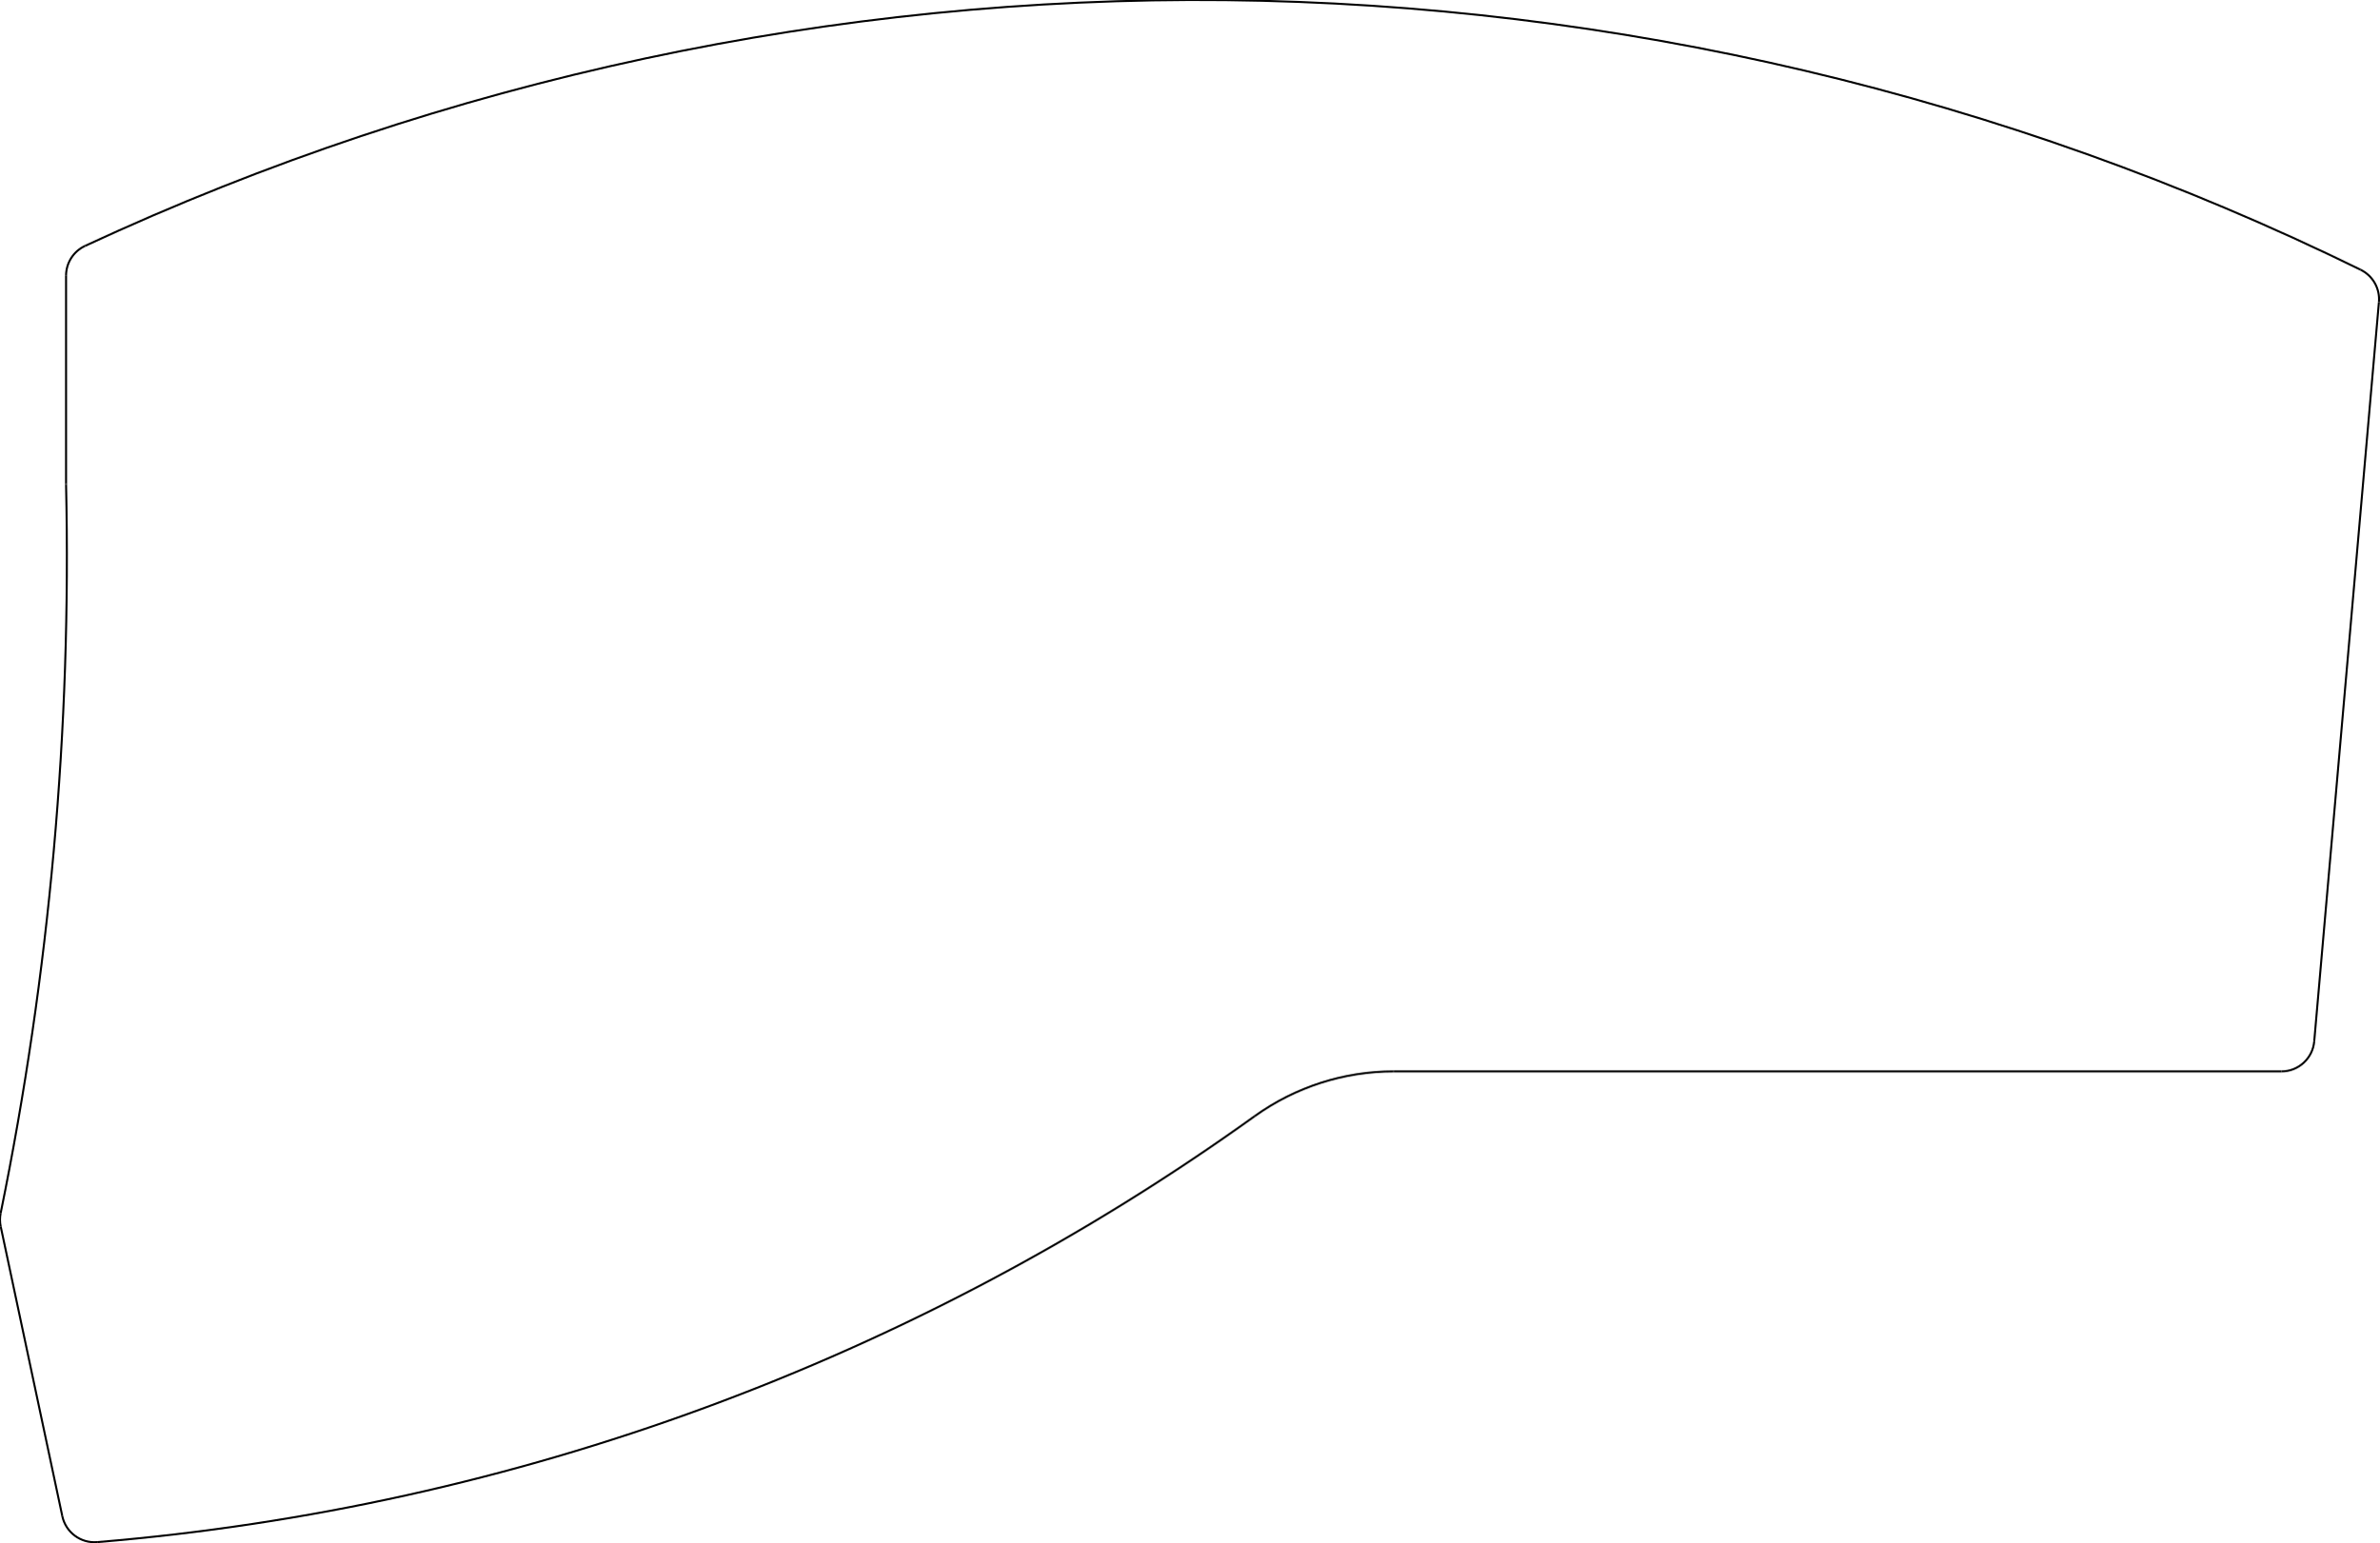
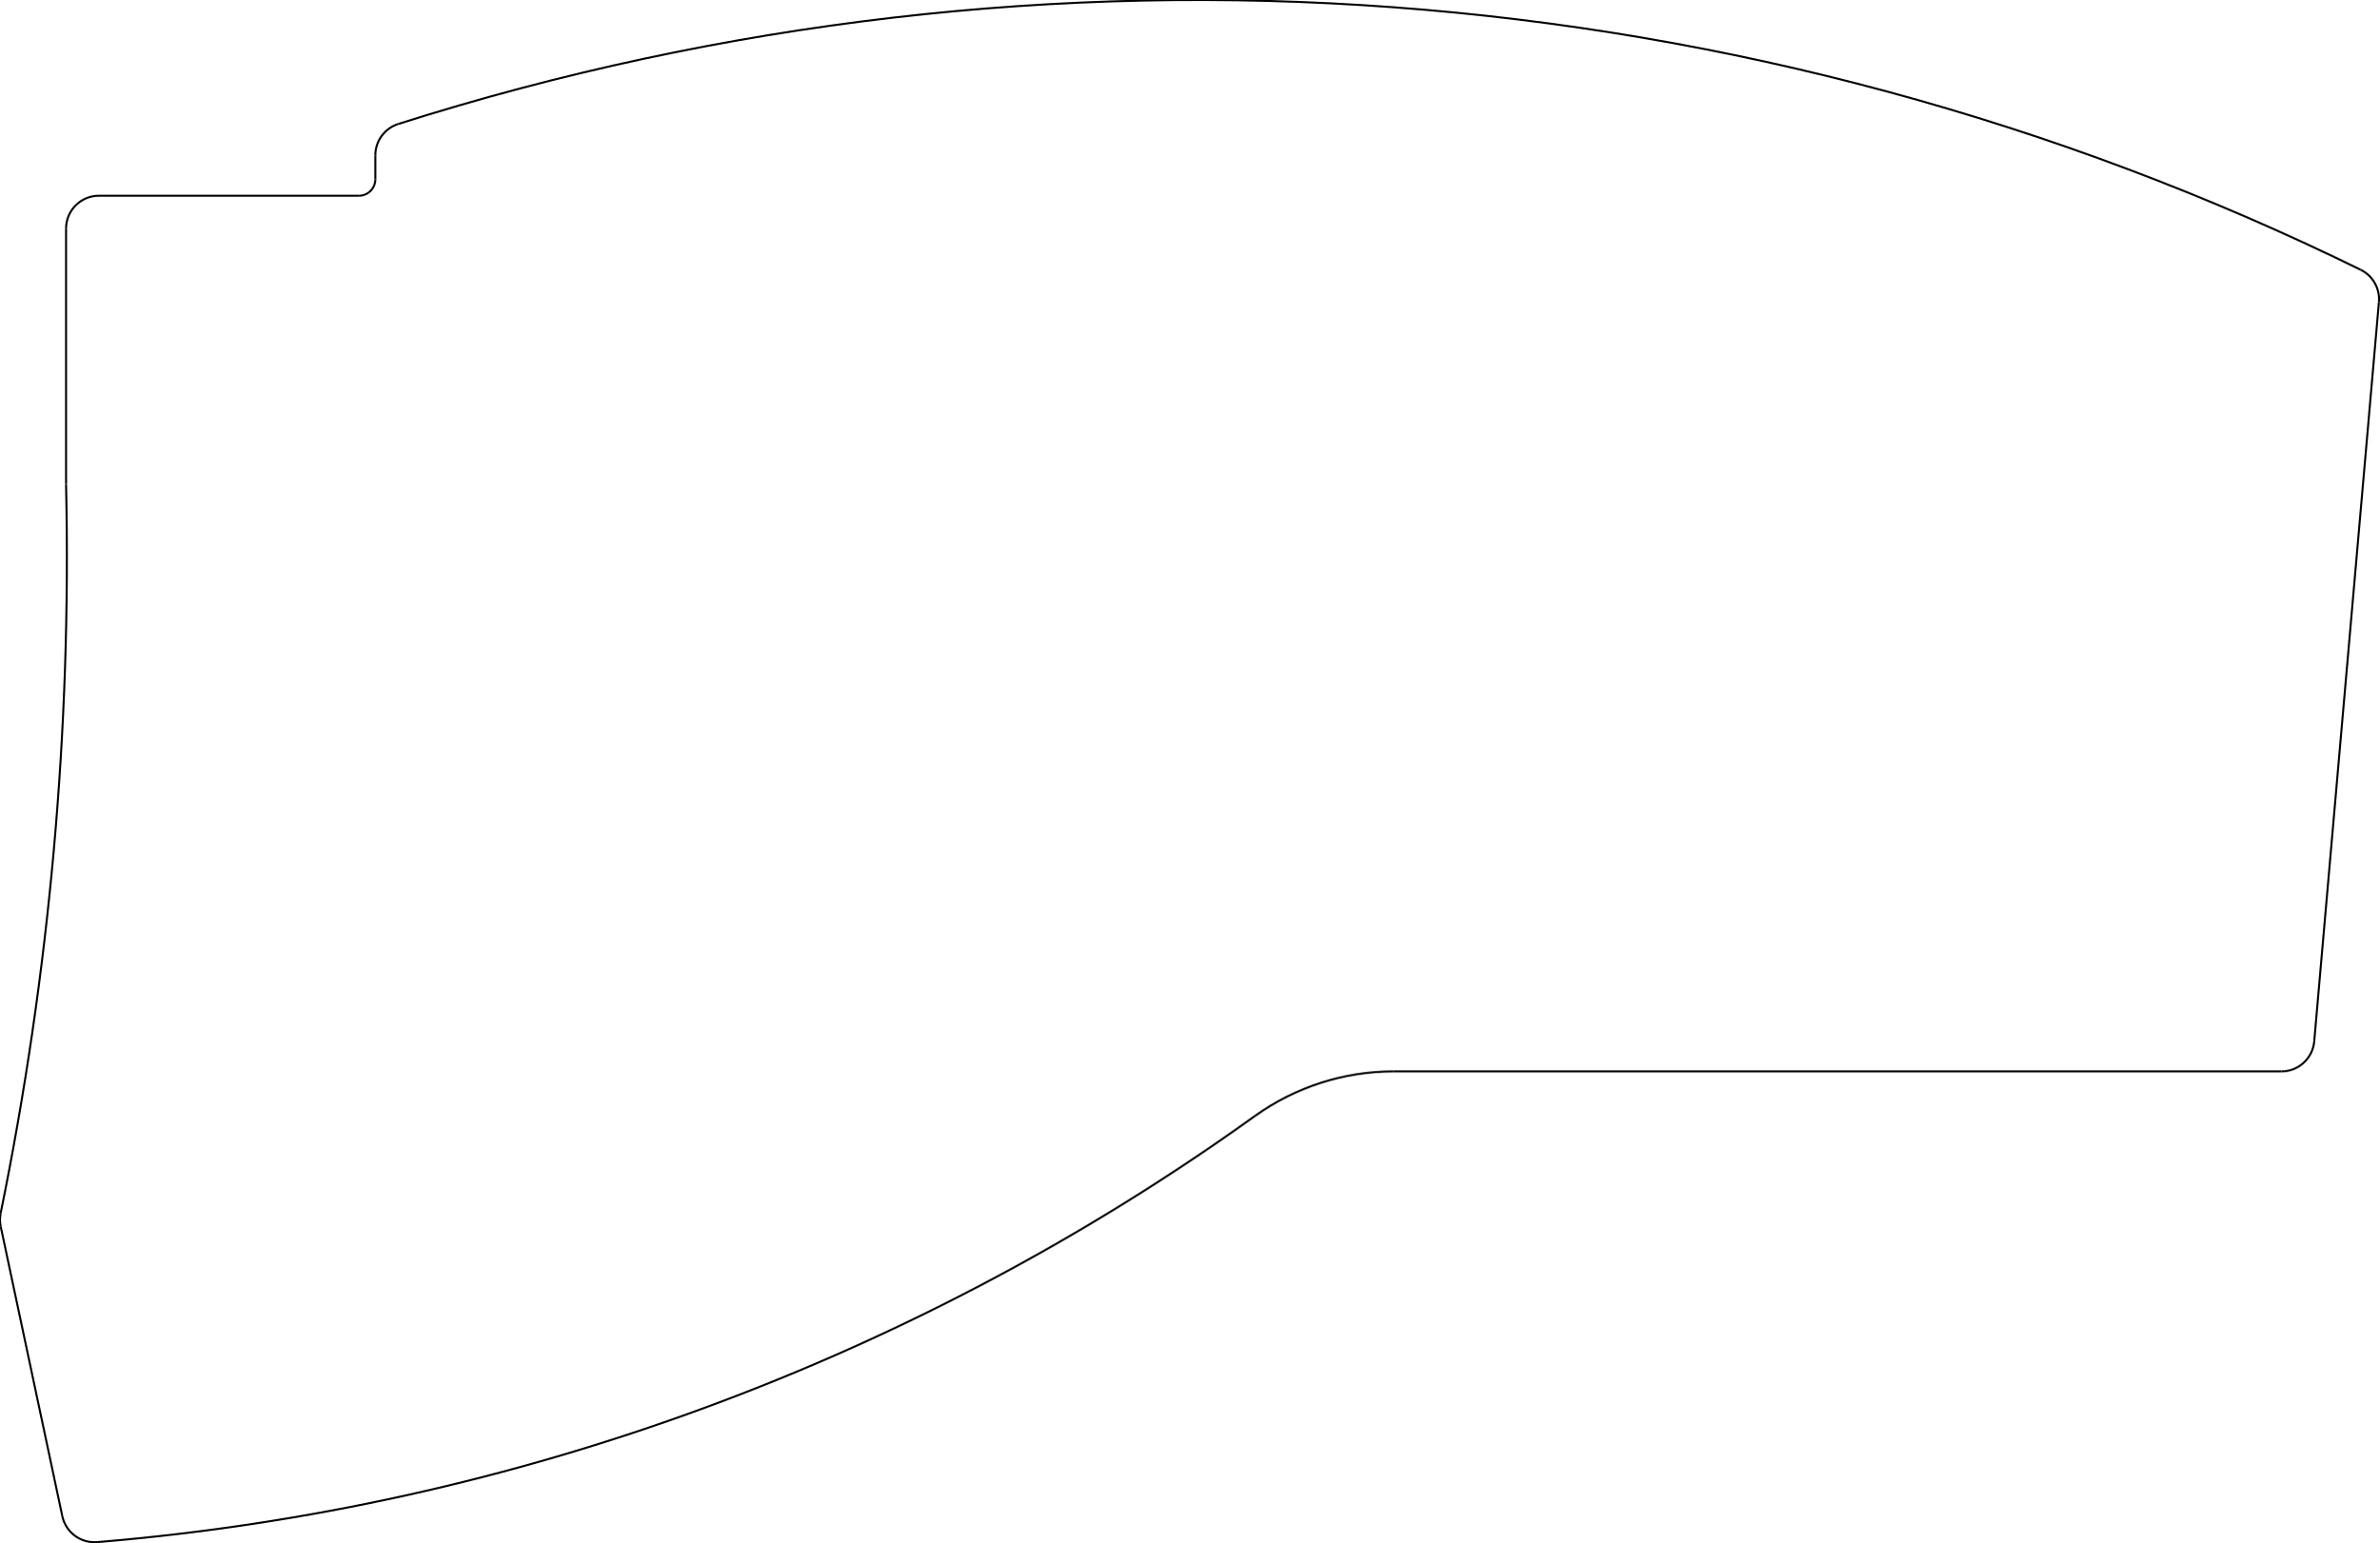
<svg xmlns="http://www.w3.org/2000/svg" version="1.1" preserveAspectRatio="xMinYMin meet" viewBox="67.185 49.1 144.614 93.778" width="100%" height="100%">
  <g stroke="#000000" stroke-width="0.1%" fill="none" transform="matrix(1,0,0,-1,0,0)">
    <g stroke="rgb(0, 0, 0)">
      <path d="M151.911,-114.25L205.866,-114.25" />
    </g>
    <g stroke="rgb(0, 0, 0)">
      <path d="M 205.866 -114.25 A 2 2 0 0 1 207.859 -112.424" />
    </g>
    <g stroke="rgb(0, 0, 0)">
      <path d="M211.791,-67.471L207.859,-112.424" />
    </g>
    <g stroke="rgb(0, 0, 0)">
      <path d="M 211.792 -67.471 A 2 2 0 0 1 210.68 -65.501" />
    </g>
    <g stroke="rgb(0, 0, 0)">
-       <path d="M 210.68 -65.501 A 160.5 160.5 0 0 1 72.357 -64.05" />
+       <path d="M 210.68 -65.501 A 160.5 160.5 0 0 1 91.394 -56.637" />
    </g>
    <g stroke="rgb(0, 0, 0)">
-       <path d="M 72.357 -64.05 A 2 2 0 0 1 71.2 -65.864" />
+       <path d="M 91.394 -56.637 A 2 2 0 0 1 90 -58.543" />
    </g>
    <g stroke="rgb(0, 0, 0)">
-       <path d="M71.2,-78.511L71.2,-65.864" />
+       <path d="M90,-60L90,-58.543" />
+     </g>
+     <g stroke="rgb(0, 0, 0)">
+       <path d="M 89 -61 A 1 1 0 0 1 90 -60" />
+     </g>
+     <g stroke="rgb(0, 0, 0)">
+       <path d="M73.2,-61L89,-61" />
+     </g>
+     <g stroke="rgb(0, 0, 0)">
+       <path d="M 73.2 -61 A 2 2 0 0 1 71.2 -63" />
+     </g>
+     <g stroke="rgb(0, 0, 0)">
+       <path d="M71.2,-78.511L71.2,-63" />
    </g>
    <g stroke="rgb(0, 0, 0)">
      <path d="M 71.2 -78.511 A 2 2 0 0 1 71.2 -78.556" />
    </g>
    <g stroke="rgb(0, 0, 0)">
      <path d="M 67.226 -122.869 A 199.5 199.5 0 0 1 71.2 -78.556" />
    </g>
    <g stroke="rgb(0, 0, 0)">
      <path d="M 67.226 -122.869 A 2 2 0 0 1 67.229 -123.684" />
    </g>
    <g stroke="rgb(0, 0, 0)">
      <path d="M70.972,-141.294L67.229,-123.684" />
    </g>
    <g stroke="rgb(0, 0, 0)">
      <path d="M 70.972 -141.294 A 2 2 0 0 1 73.093 -142.871" />
    </g>
    <g stroke="rgb(0, 0, 0)">
      <path d="M 73.093 -142.871 A 140.5 140.5 0 0 1 143.453 -116.972" />
    </g>
    <g stroke="rgb(0, 0, 0)">
      <path d="M 151.911 -114.25 A 14.5 14.5 0 0 1 143.454 -116.972" />
    </g>
  </g>
</svg>
